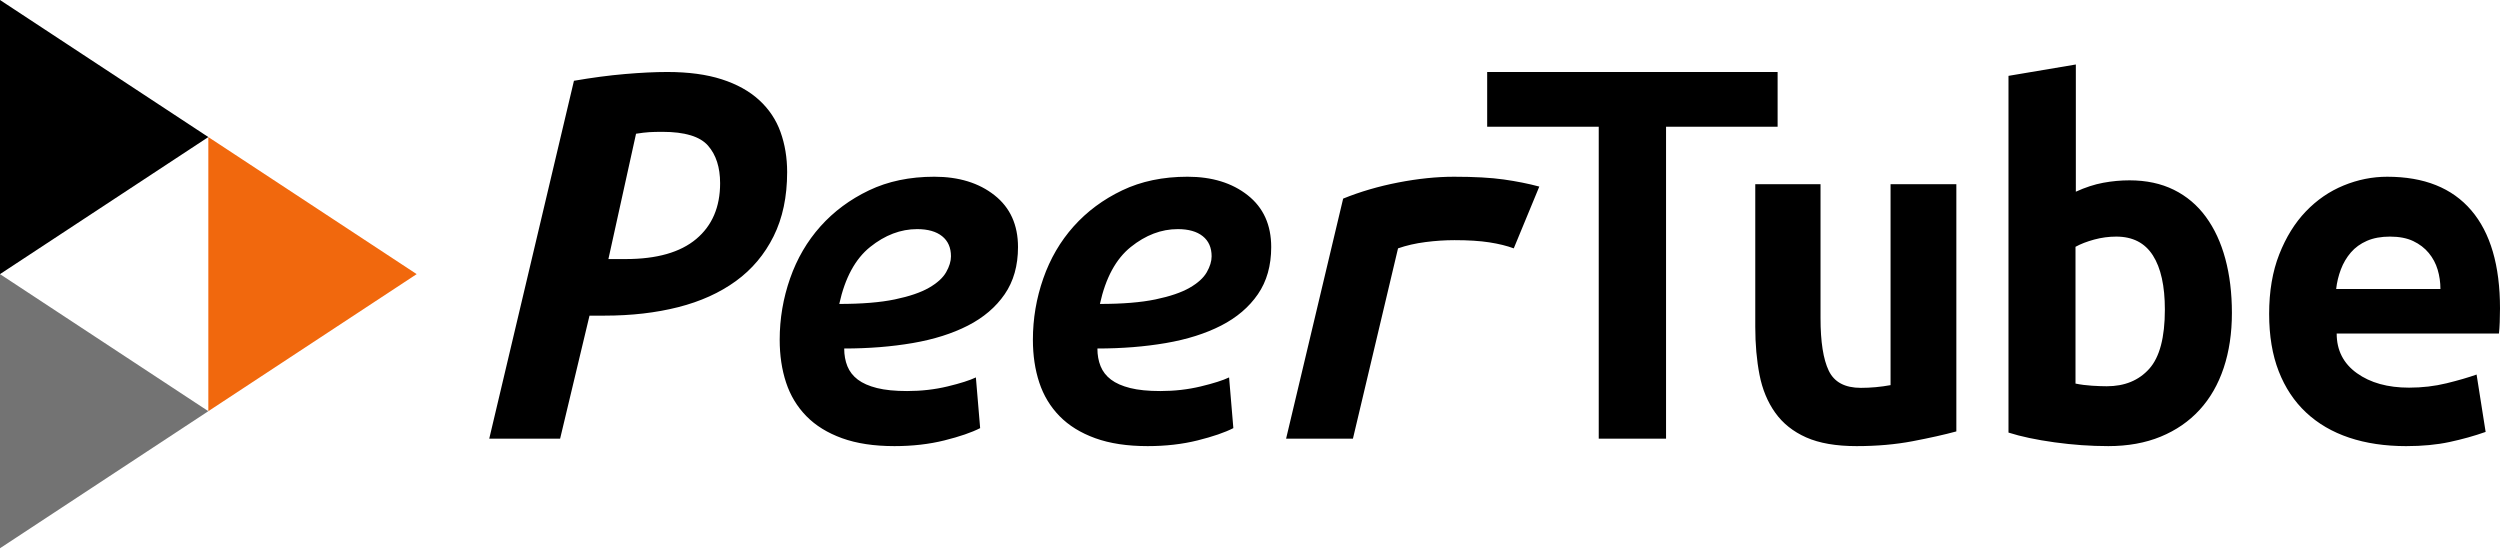
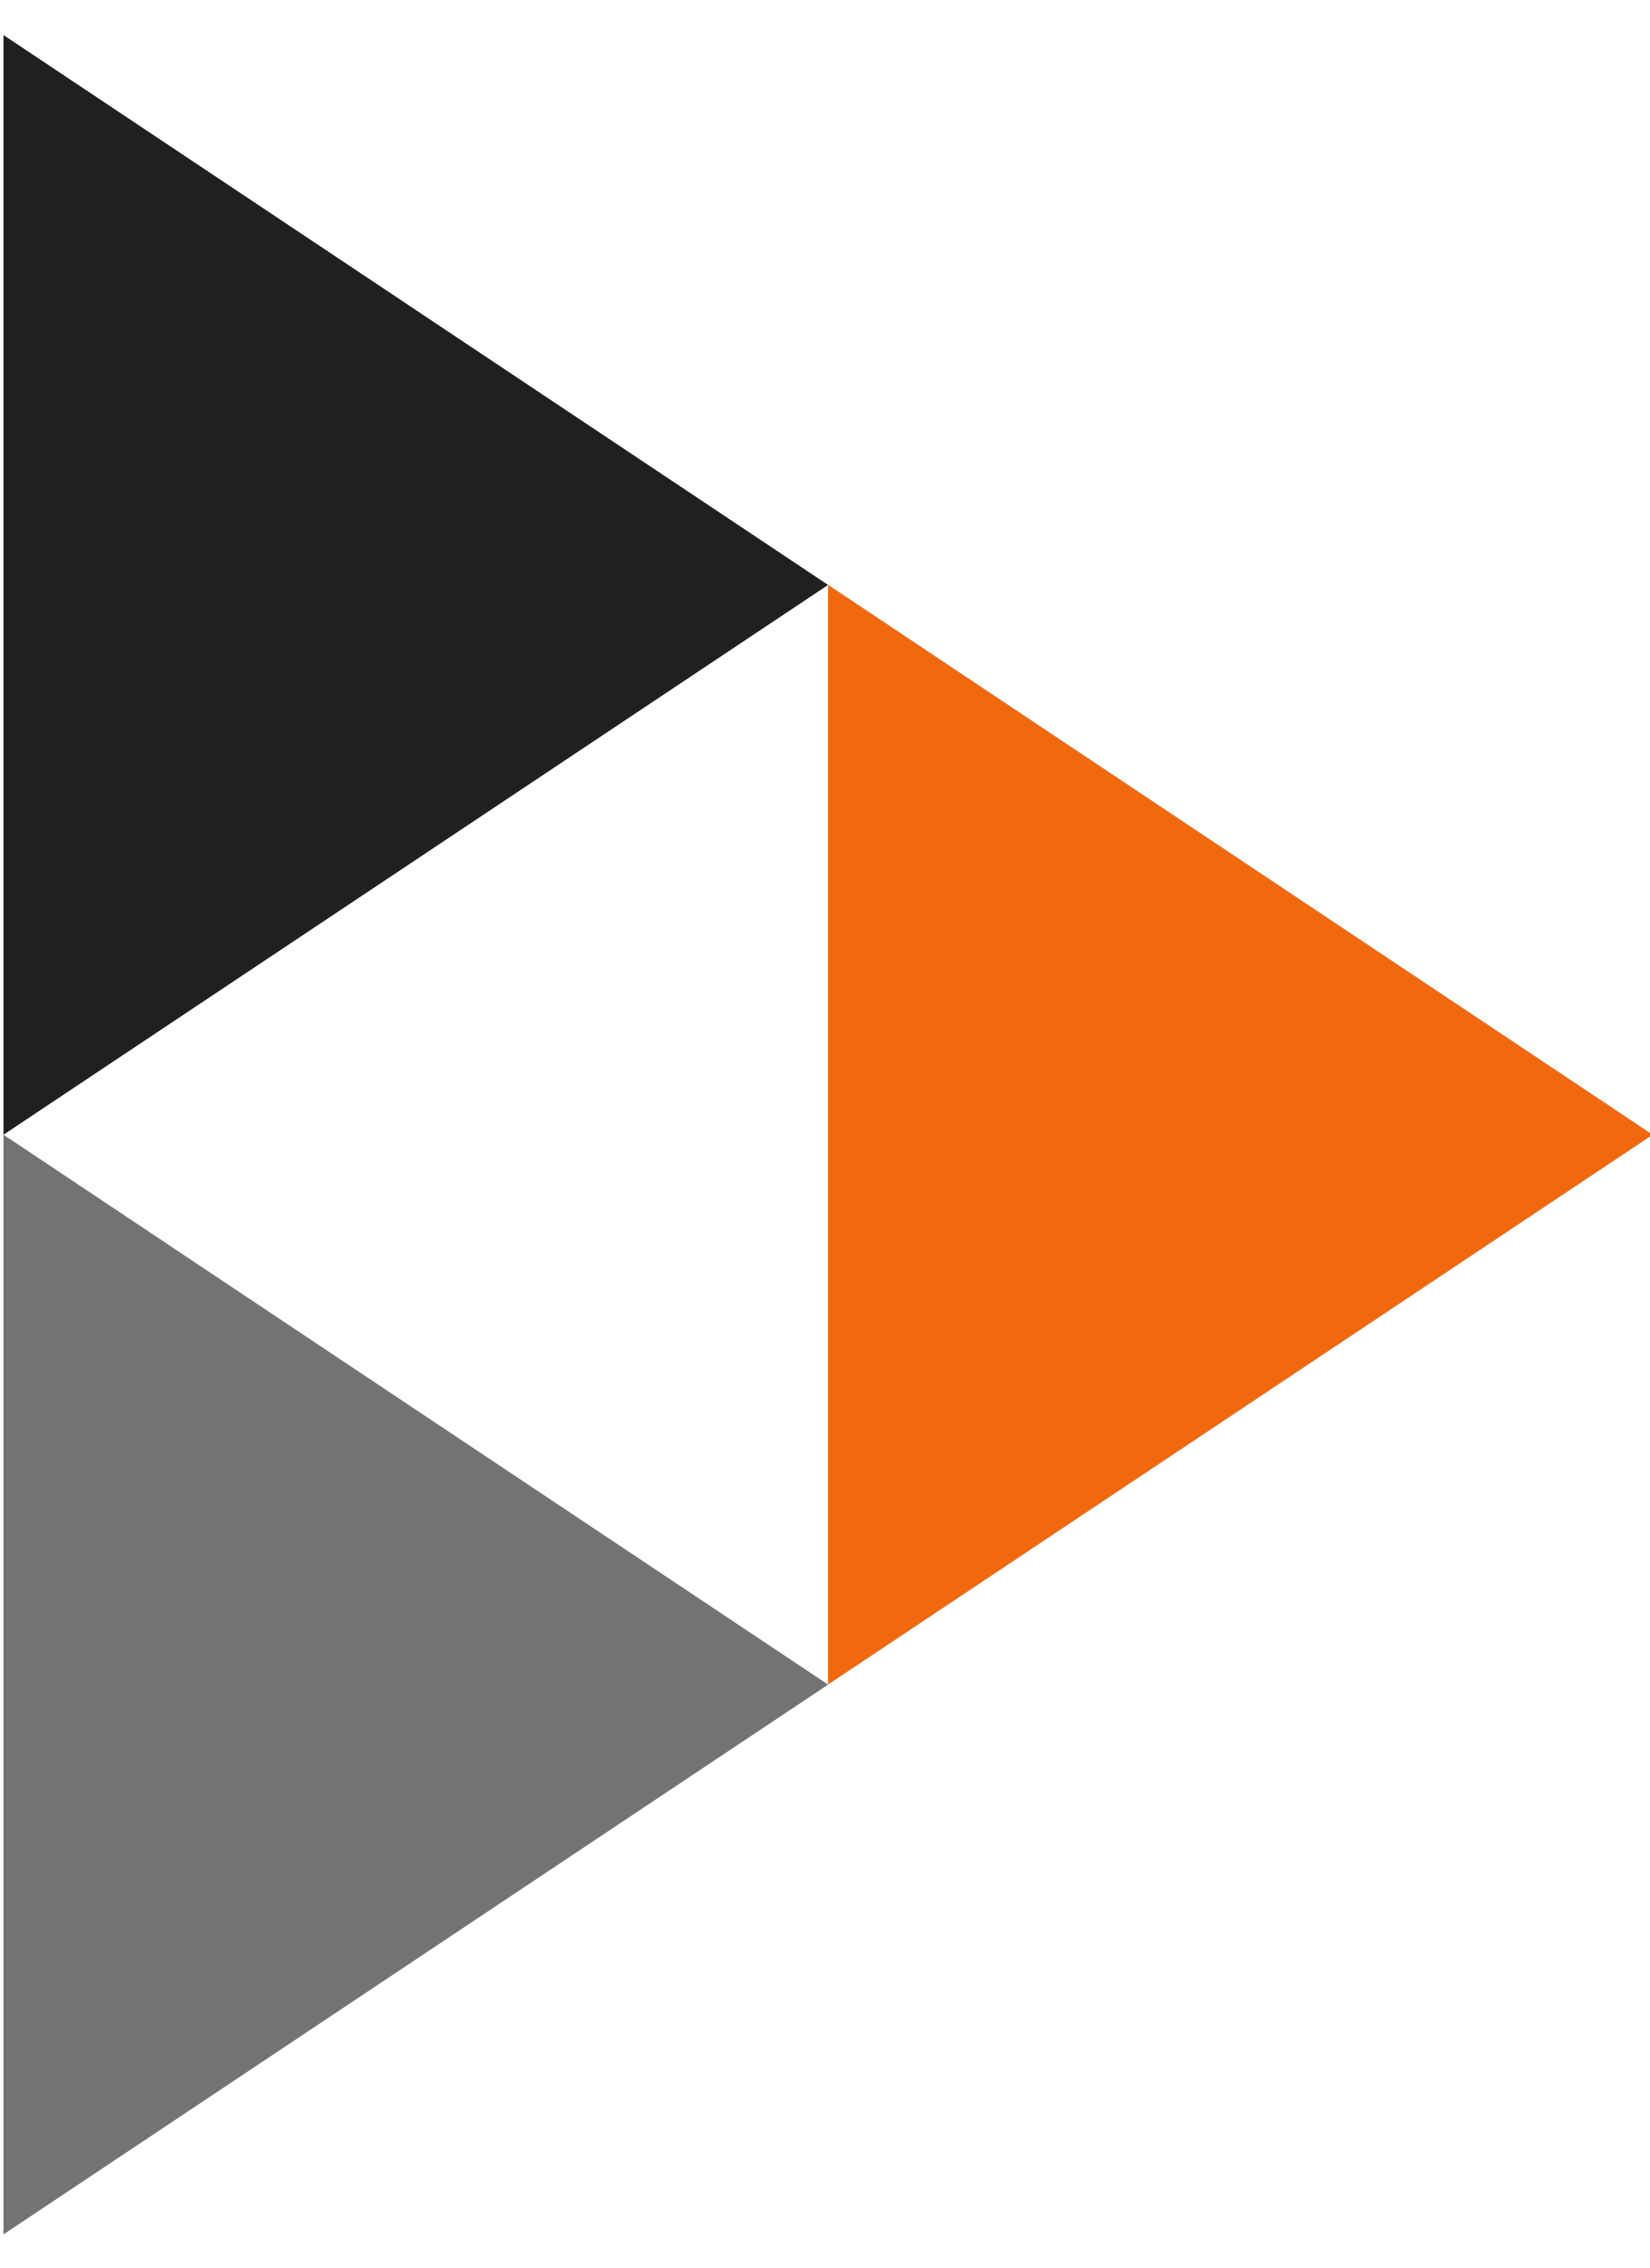
- <svg xmlns="http://www.w3.org/2000/svg" id="svg895" version="1.1" viewBox="0 0 456 100" height="100" width="456">
-   <defs id="defs899" />
-   <g fill-rule="evenodd" fill="none" stroke-width="1" stroke="none" id="Peertube_V3_logo-Copy">
-     <g id="Group">
-       <path fill-rule="nonzero" fill="#000000" id="PeerTube" d="m 102.166,80.008 5.36,-22.435 h 2.733 c 4.905,0 9.389,-0.516 13.452,-1.549 4.064,-1.033 7.567,-2.617 10.51,-4.754 2.943,-2.137 5.237,-4.861 6.884,-8.173 1.647,-3.312 2.47,-7.211 2.47,-11.698 0,-2.635 -0.403,-5.075 -1.209,-7.318 -0.806,-2.244 -2.102,-4.184 -3.889,-5.822 -1.787,-1.638 -4.064,-2.902 -6.831,-3.793 -2.768,-0.89 -6.078,-1.335 -9.932,-1.335 -2.242,0 -4.817,0.125 -7.725,0.374 -2.908,0.249 -6.008,0.659 -9.301,1.229 v 0 L 89.239,80.008 Z m 11.958,-32.757 h -3.151 l 5.041,-22.86 c 0.98,-0.152 1.786,-0.248 2.416,-0.286 0.63,-0.038 1.435,-0.057 2.416,-0.057 4.061,0 6.827,0.838 8.297,2.515 1.47,1.676 2.206,3.962 2.206,6.858 0,4.343 -1.453,7.734 -4.359,10.173 -2.906,2.438 -7.194,3.658 -12.866,3.658 z m 48.999,34.121 c 3.306,0 6.353,-0.348 9.141,-1.044 2.788,-0.696 4.959,-1.442 6.515,-2.238 v 0 l -0.778,-9.25 c -1.102,0.53 -2.82,1.078 -5.154,1.641 -2.334,0.564 -4.797,0.845 -7.391,0.845 -2.204,0 -4.036,-0.182 -5.494,-0.547 -1.459,-0.365 -2.626,-0.879 -3.501,-1.542 -0.875,-0.663 -1.507,-1.475 -1.896,-2.437 -0.389,-0.961 -0.583,-2.039 -0.583,-3.233 4.473,0 8.638,-0.332 12.496,-0.995 3.857,-0.663 7.212,-1.724 10.065,-3.183 2.852,-1.459 5.089,-3.365 6.71,-5.719 1.621,-2.354 2.431,-5.222 2.431,-8.604 0,-4.045 -1.426,-7.195 -4.279,-9.449 -2.852,-2.255 -6.515,-3.382 -10.989,-3.382 -4.473,0 -8.444,0.829 -11.912,2.487 -3.468,1.658 -6.418,3.846 -8.849,6.565 -2.431,2.719 -4.279,5.885 -5.543,9.499 -1.264,3.614 -1.896,7.344 -1.896,11.19 0,2.851 0.389,5.454 1.167,7.808 0.778,2.354 2.01,4.393 3.695,6.117 1.686,1.724 3.857,3.067 6.515,4.028 2.658,0.961 5.835,1.442 9.53,1.442 z M 153.082,55.44 c 1.045,-4.756 2.922,-8.22 5.633,-10.392 2.71,-2.171 5.567,-3.257 8.571,-3.257 1.959,0 3.478,0.431 4.555,1.292 1.078,0.862 1.616,2.085 1.616,3.671 0,0.896 -0.294,1.861 -0.882,2.895 -0.588,1.034 -1.633,1.982 -3.135,2.843 -1.502,0.862 -3.576,1.568 -6.22,2.12 -2.645,0.551 -6.025,0.827 -10.139,0.827 z m 56.225,25.932 c 3.306,0 6.353,-0.348 9.141,-1.044 2.788,-0.696 4.959,-1.442 6.515,-2.238 v 0 l -0.778,-9.25 c -1.102,0.53 -2.82,1.078 -5.154,1.641 -2.334,0.564 -4.797,0.845 -7.391,0.845 -2.204,0 -4.036,-0.182 -5.494,-0.547 -1.459,-0.365 -2.626,-0.879 -3.501,-1.542 -0.875,-0.663 -1.507,-1.475 -1.896,-2.437 -0.389,-0.961 -0.583,-2.039 -0.583,-3.233 4.473,0 8.639,-0.332 12.496,-0.995 3.857,-0.663 7.212,-1.724 10.065,-3.183 2.852,-1.459 5.089,-3.365 6.71,-5.719 1.621,-2.354 2.431,-5.222 2.431,-8.604 0,-4.045 -1.426,-7.195 -4.279,-9.449 -2.852,-2.255 -6.515,-3.382 -10.989,-3.382 -4.473,0 -8.444,0.829 -11.912,2.487 -3.468,1.658 -6.418,3.846 -8.849,6.565 -2.431,2.719 -4.279,5.885 -5.543,9.499 -1.264,3.614 -1.896,7.344 -1.896,11.19 0,2.851 0.389,5.454 1.167,7.808 0.778,2.354 2.01,4.393 3.695,6.117 1.686,1.724 3.857,3.067 6.515,4.028 2.658,0.961 5.835,1.442 9.53,1.442 z m -8.682,-25.932 c 1.045,-4.756 2.922,-8.22 5.633,-10.392 2.71,-2.171 5.567,-3.257 8.571,-3.257 1.959,0 3.478,0.431 4.555,1.292 1.078,0.862 1.616,2.085 1.616,3.671 0,0.896 -0.294,1.861 -0.882,2.895 -0.588,1.034 -1.633,1.982 -3.135,2.843 -1.502,0.862 -3.576,1.568 -6.22,2.12 -2.645,0.551 -6.025,0.827 -10.139,0.827 z m 46.15,24.567 8.226,-34.706 c 1.52,-0.532 3.188,-0.914 5.005,-1.147 1.817,-0.233 3.584,-0.349 5.302,-0.349 2.511,0 4.625,0.133 6.343,0.399 1.718,0.266 3.205,0.632 4.46,1.097 v 0 l 4.658,-11.269 c -1.982,-0.532 -4.146,-0.964 -6.492,-1.296 -2.346,-0.332 -5.368,-0.499 -9.068,-0.499 -3.171,0 -6.558,0.349 -10.159,1.047 -3.601,0.698 -6.954,1.679 -10.06,2.942 v 0 l -10.406,43.781 z m 57.112,0 V 23.12 h 20.35 v -9.99 h -52.977 v 9.99 h 20.35 v 56.888 z m 34.758,1.365 c 3.677,0 7.08,-0.298 10.209,-0.894 3.129,-0.596 5.79,-1.192 7.984,-1.788 v 0 -45.089 h -12 v 36.647 c -1.806,0.331 -3.613,0.497 -5.419,0.497 -2.903,0 -4.855,-1.043 -5.855,-3.128 -1,-2.086 -1.5,-5.28 -1.5,-9.584 v 0 -24.431 h -11.903 v 26.02 c 0,3.178 0.258,6.091 0.774,8.74 0.516,2.648 1.468,4.949 2.855,6.902 1.387,1.953 3.274,3.459 5.661,4.519 2.387,1.059 5.451,1.589 9.193,1.589 z m 45.88,0 c 3.596,0 6.792,-0.576 9.589,-1.728 2.797,-1.152 5.16,-2.781 7.092,-4.887 1.931,-2.106 3.396,-4.657 4.395,-7.652 0.999,-2.995 1.498,-6.335 1.498,-10.022 0,-3.62 -0.4,-6.911 -1.199,-9.873 -0.799,-2.962 -1.981,-5.513 -3.546,-7.652 -1.565,-2.139 -3.512,-3.785 -5.843,-4.937 -2.331,-1.152 -5.027,-1.728 -8.09,-1.728 -1.598,0 -3.196,0.148 -4.794,0.444 -1.598,0.296 -3.263,0.839 -4.994,1.629 v 0 -23.203 l -12.285,2.073 v 65.066 c 2.264,0.724 5.061,1.316 8.39,1.777 3.329,0.461 6.592,0.691 9.788,0.691 z m -0.248,-10.919 c -0.747,0 -1.647,-0.033 -2.7,-0.098 -1.053,-0.065 -2.055,-0.196 -3.005,-0.391 v 0 -24.949 c 0.951,-0.522 2.088,-0.962 3.413,-1.321 1.324,-0.359 2.666,-0.538 4.024,-0.538 2.988,0 5.213,1.141 6.673,3.424 1.46,2.283 2.19,5.577 2.19,9.882 0,5.088 -0.951,8.691 -2.853,10.811 -1.902,2.12 -4.483,3.18 -7.743,3.18 z m 54.645,10.919 c 2.911,0 5.531,-0.249 7.859,-0.747 2.329,-0.498 4.528,-1.113 6.598,-1.844 v 0 l -1.649,-10.465 c -1.488,0.532 -3.315,1.063 -5.482,1.595 -2.167,0.532 -4.447,0.797 -6.84,0.797 -3.881,0 -7.051,-0.88 -9.509,-2.641 -2.458,-1.761 -3.687,-4.169 -3.687,-7.226 v 0 h 29.593 c 0.065,-0.532 0.113,-1.229 0.146,-2.093 0.032,-0.864 0.049,-1.694 0.049,-2.492 0,-7.84 -1.746,-13.804 -5.239,-17.89 -3.493,-4.086 -8.603,-6.129 -15.33,-6.129 -2.717,0 -5.369,0.532 -7.956,1.595 -2.587,1.063 -4.884,2.641 -6.889,4.734 -2.005,2.093 -3.622,4.701 -4.851,7.824 -1.229,3.123 -1.844,6.744 -1.844,10.864 0,3.987 0.582,7.475 1.746,10.465 1.164,2.99 2.83,5.498 4.997,7.525 2.167,2.027 4.787,3.555 7.859,4.585 3.073,1.03 6.549,1.545 10.43,1.545 z M 445.133,52.71 h -19.017 c 0.135,-1.222 0.421,-2.413 0.86,-3.571 0.438,-1.158 1.045,-2.187 1.821,-3.088 0.776,-0.901 1.753,-1.608 2.934,-2.123 1.18,-0.515 2.579,-0.772 4.198,-0.772 1.686,0 3.102,0.273 4.249,0.82 1.146,0.547 2.091,1.271 2.832,2.171 0.742,0.901 1.281,1.914 1.618,3.04 0.337,1.126 0.506,2.3 0.506,3.522 z" />
-       <polygon points="44,44 -6,44 19,6 " transform="rotate(90,19,25)" fill="#000000" id="Triangle" />
-       <polygon points="44,94 -6,94 19,56 " transform="rotate(90,19,75)" fill="#737373" id="Triangle-Copy" />
-       <polygon points="82,69 32,69 57,31 " transform="rotate(90,57,50)" fill="#f1680d" id="Triangle-Copy-2" />
+ <svg xmlns="http://www.w3.org/2000/svg" viewBox="2799 -911 16 22" version="1.1" id="svg13" width="16" height="22">
+   <defs id="defs4">
+     <style id="style2">
+       .cls-3 {
+         fill: #211f20;
+       }
+ 
+       .cls-4 {
+         fill: #737373;
+       }
+ 
+       .cls-5 {
+         fill: #f1680d;
+       }
+ 
+       .cls-6 {
+         fill: rgba(255, 255, 255, 0);
+       }
+     </style>
+   </defs>
+   <g id="Artboard_1" data-name="Artboard – 1" class="cls-1" transform="translate(0.03356777,-1.992967)">
+     <g id="Symbol_3_1" data-name="Symbol 3 – 1" transform="translate(2759,-975)">
+       <g id="Group_44" data-name="Group 44" transform="translate(0,2.333)">
+         <path id="Path_4" data-name="Path 4" class="cls-3" d="m -949,-500 v 10.667 l 8,-5.333" transform="translate(989,564)" style="fill:#211f20" />
+         <path id="Path_5" data-name="Path 5" class="cls-4" d="m -949,-500 v 10.667 l 8,-5.333" transform="translate(989,574.667)" style="fill:#737373" />
+         <path id="Path_6" data-name="Path 6" class="cls-5" d="m -949,-500 v 10.667 l 8,-5.333" transform="translate(997,569.333)" style="fill:#f1680d" />
+         <path id="Path_7" data-name="Path 7" class="cls-6" d="M 0,0 V 10.667 L 8,5.333 Z" transform="rotate(180,24,40)" style="fill:rgba(255,255,255,0)" />
+       </g>
    </g>
  </g>
</svg>
